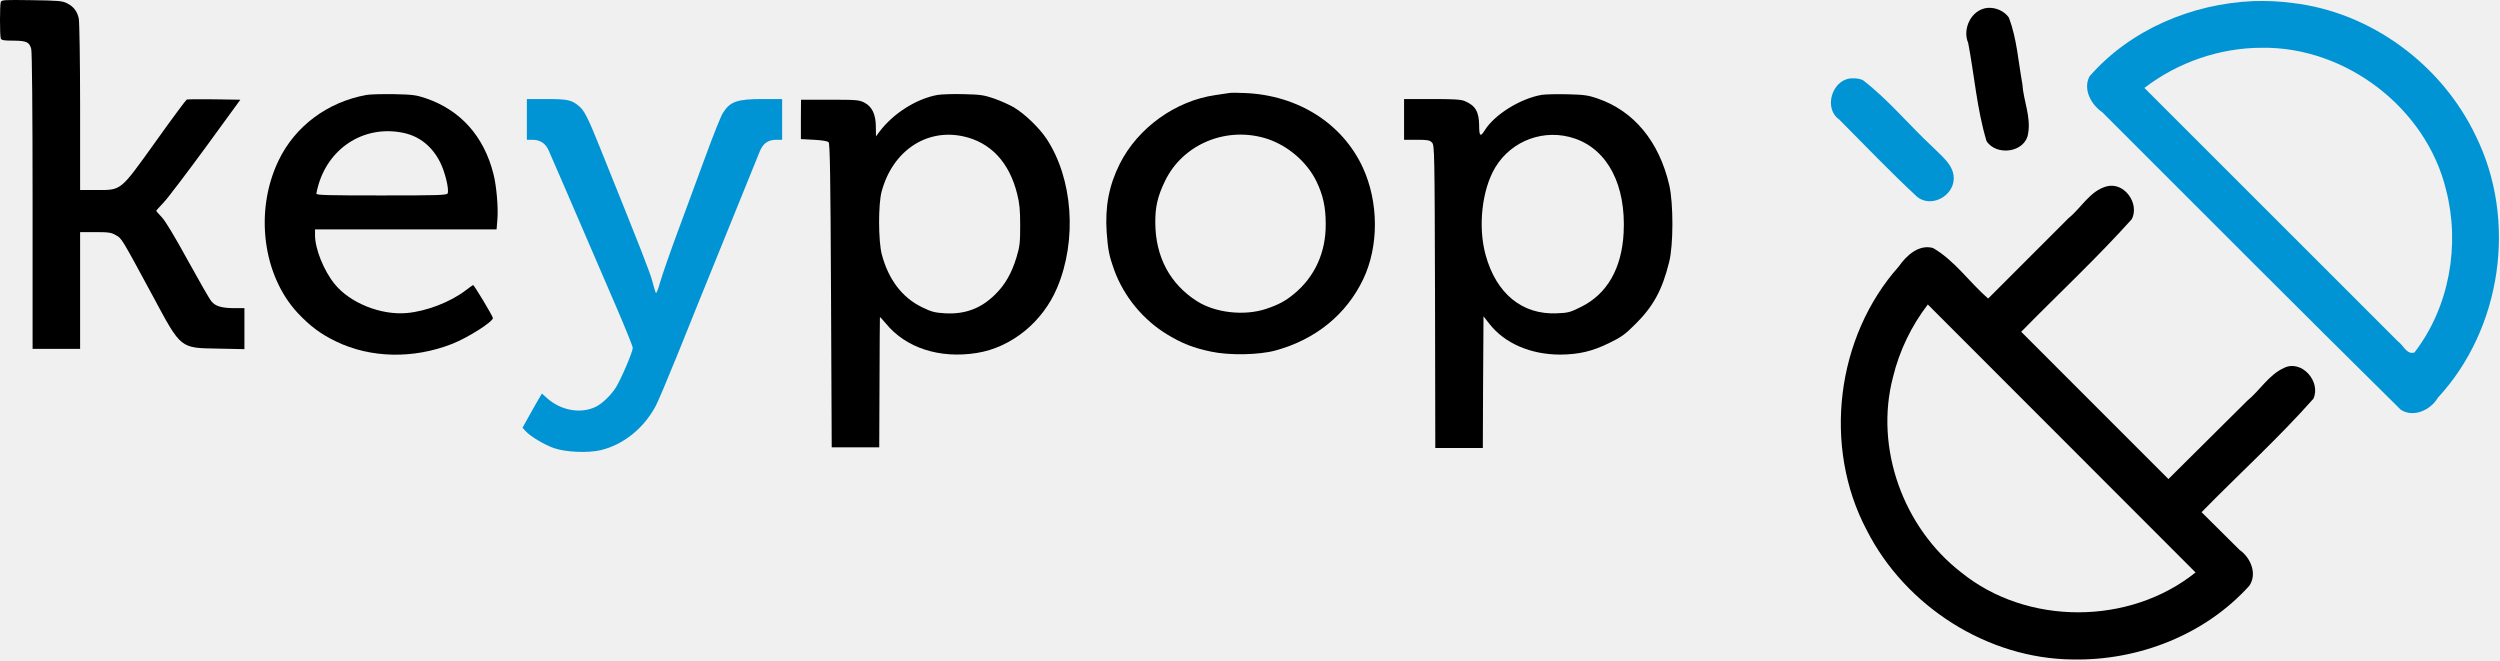
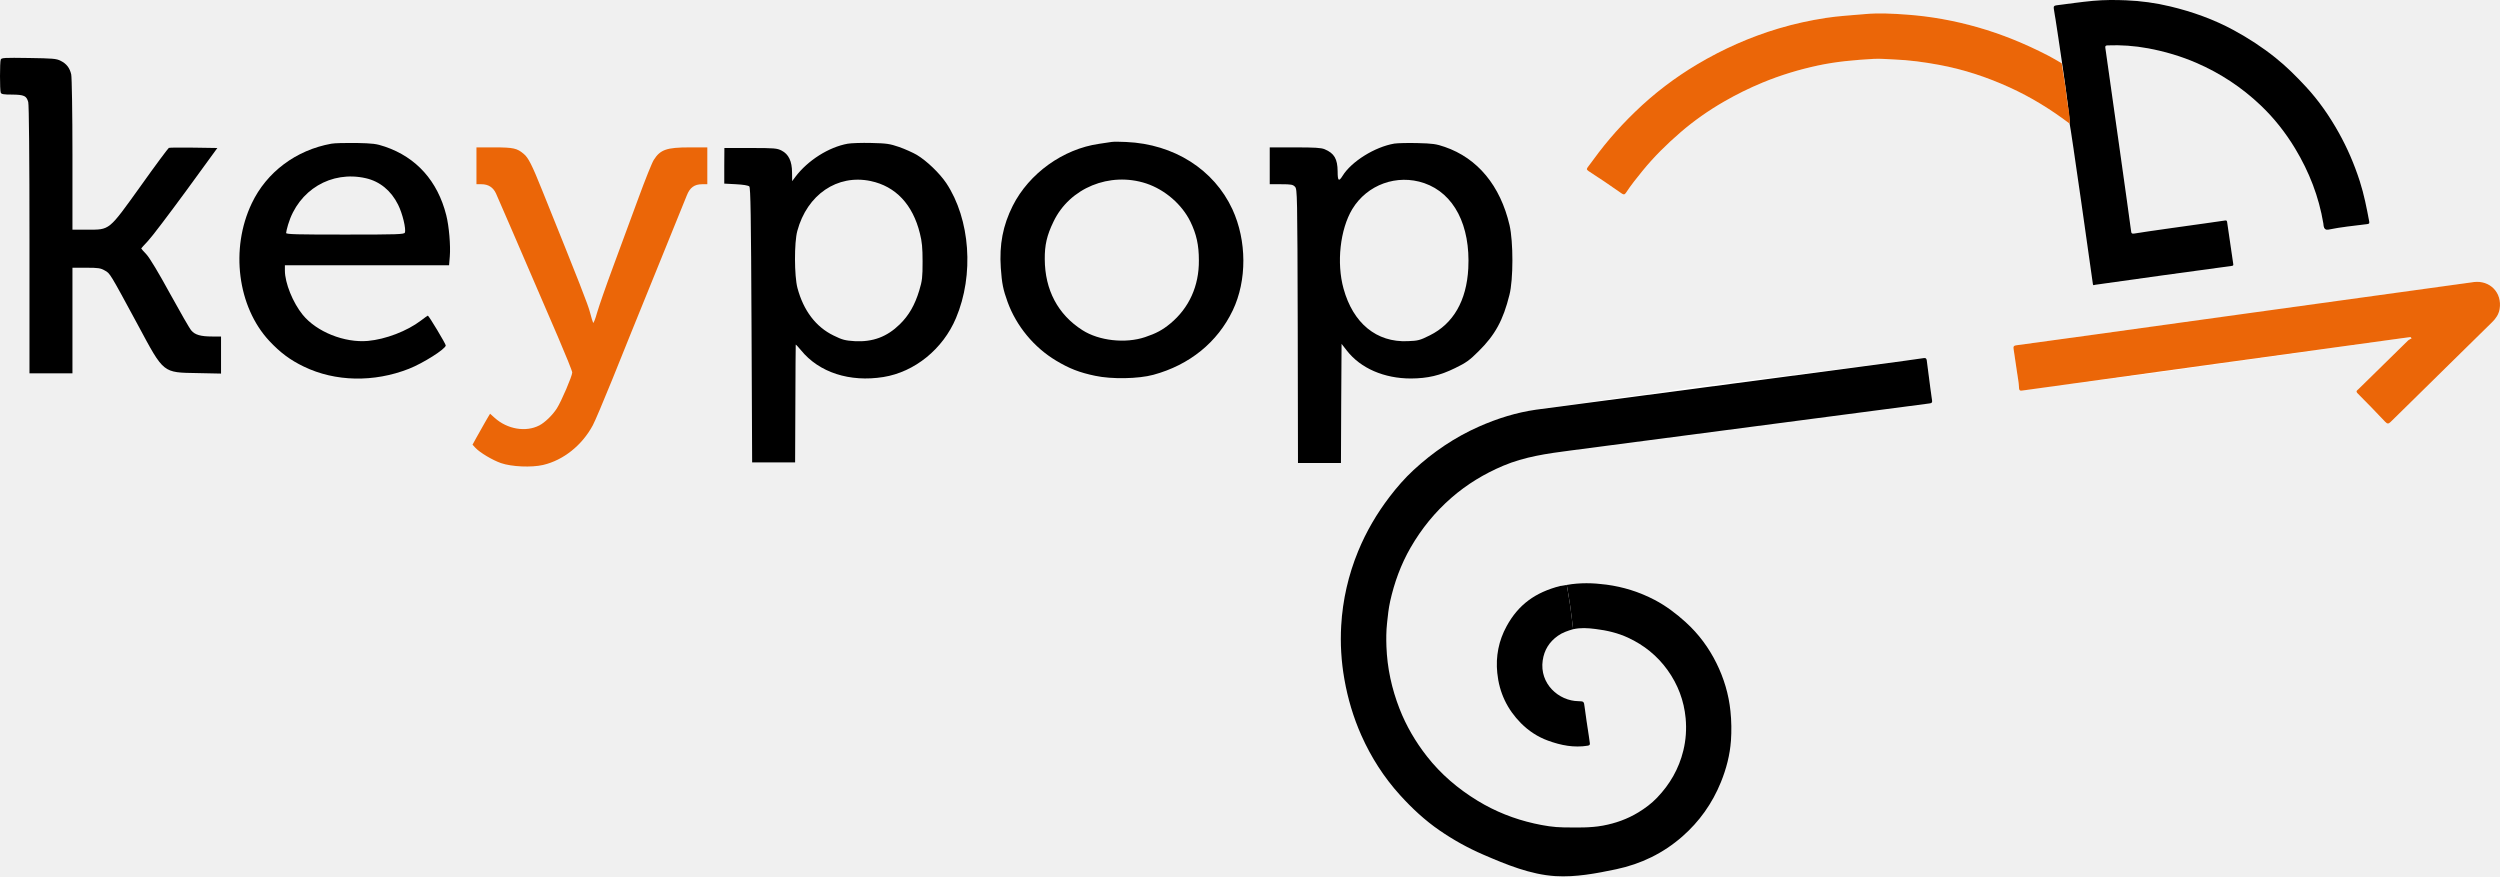
- <svg xmlns="http://www.w3.org/2000/svg" width="3885.8pt" height="1026.6pt" preserveAspectRatio="xMidYMid" version="1.0" viewBox="-1 0 3885.8 1026.6">
-   <g transform="matrix(.1 0 0 -.1 -805.7 1009.2)">
-     <g transform="matrix(10.532 0 0 -10.532 19217 16078)">
-       <g transform="matrix(.2004 0 0 -.2004 -1168.8 1405.9)" stroke-width=".541">
-         <g>
-           <path d="m546 4165c-8-21-8-248 0-269 5-13 23-16 93-16 97-1 117-10 131-61 6-21 10-455 10-1121v-1088h350v860h113c97 0 117-3 151-23 43-24 38-16 271-447 211-393 199-383 483-388l192-4v302h-72c-94 0-141 14-170 49-14 15-91 151-174 301-91 167-165 290-191 318-24 25-43 47-43 49s25 29 55 61c30 31 169 215 310 407l255 350-192 3c-106 1-197 1-203-2-5-2-109-141-229-310-265-369-249-356-438-356h-118v613c0 336-5 630-10 651-12 53-38 87-86 111-35 18-63 20-260 23-199 3-222 2-228-13z" />
-           <path d="m9590 3494c-14-2-59-9-100-15-293-42-570-241-703-505-80-160-110-315-97-506 9-128 19-176 55-276 71-196 215-371 396-479 107-64 188-96 317-123 134-29 353-25 474 8 295 80 523 265 647 525 116 243 115 567-3 823-150 324-476 531-864 548-53 3-108 3-122 0zm285-338c152-51 290-170 359-311 49-101 69-189 69-315 2-208-80-388-232-514-64-53-116-81-206-111-160-54-376-30-511 57-199 127-305 327-306 578-1 114 17 194 71 305 131 275 458 409 756 311z" />
-           <path d="m3238 3480c-287-52-527-231-648-486-176-369-116-842 143-1120 89-95 169-155 281-209 256-124 571-130 856-18 117 46 299 162 300 190 0 13-138 243-146 243-2 0-27-18-56-40-113-86-288-153-432-166-191-17-418 74-531 213-80 98-145 259-145 360v43h1337l6 73c7 86-6 245-29 335-70 278-243 471-499 558-71 24-98 27-235 30-85 1-176-1-202-6zm281-281c114-26 206-101 263-216 36-72 66-197 55-227-6-14-56-16-487-16-391 0-480 2-480 13 0 7 7 38 16 68 84 282 351 442 633 378z" />
-           <path d="m7443 3480c-154-28-324-135-426-270l-26-35-1 70c0 92-28 150-85 179-37 19-58 21-253 21h-213l-1-145v-145l95-5c59-3 101-10 109-18 10-10 14-234 18-1130l5-1117h350l2 475c1 261 2 479 3 483 0 4 19-16 43-45 147-181 397-262 671-218 255 41 485 228 591 480 149 352 116 805-79 1099-54 80-158 181-240 230-31 18-95 47-143 64-79 27-103 30-228 33-77 2-163-1-192-6zm187-304c204-43 343-191 401-426 17-67 22-116 22-230 0-129-3-155-27-235-36-119-85-204-159-276-104-102-220-145-367-137-77 5-99 10-172 46-144 70-245 203-294 387-26 98-27 371-1 465 80 296 326 463 597 406z" />
-           <path d="m11895 3481c-159-27-350-146-422-263-31-50-40-41-40 36-1 102-27 148-106 181-29 12-80 15-242 15h-205v-300h93c83 0 96-3 113-21 18-20 19-56 22-1135l2-1114h350l2 485 3 485 43-55c112-144 304-227 522-227 137 1 236 24 360 85 89 43 118 64 191 137 134 132 200 253 251 459 32 124 32 433 1 567-75 322-260 546-528 638-69 24-99 28-220 31-77 2-162 0-190-4zm243-322c243-84 377-344 359-694-14-264-122-451-314-546-80-40-95-44-180-47-253-11-444 145-522 428-58 209-28 482 71 647 121 200 364 288 586 212z" />
-         </g>
-         <path d="m4420 3300v-150h41c55 0 95-25 118-75 16-36 170-390 505-1169 64-149 116-278 116-289 0-28-88-234-125-292-35-55-97-115-143-139-110-57-261-31-363 61l-38 34-14-23c-13-22-29-49-100-176l-29-53 23-25c37-40 140-101 209-125 87-30 248-37 343-15 166 39 318 161 405 324 17 31 87 197 156 367 68 171 229 567 356 880 127 314 241 594 253 624 25 64 62 91 125 91h42v300h-144c-187 0-239-18-292-102-14-21-70-161-125-311s-148-400-205-556c-58-156-117-326-132-378-14-51-29-88-32-81-4 7-15 45-25 83-15 61-84 237-390 996-83 207-113 266-150 296-54 46-84 53-240 53h-145z" fill="#0194d5" />
-       </g>
-     </g>
-     <g transform="matrix(156.28 0 0 -156.28 33966 12778)" fill-rule="evenodd" featurekey="nRdZyp-0">
-       <g fill-rule="evenodd">
-         <path d="m43.697 35.715c-1.688 0.443-2.527 2.138-3.814 3.167-2.667 2.666-5.331 5.335-7.999 7.999-1.867-1.623-3.315-3.772-5.479-5.028-1.423-0.393-2.654 0.758-3.404 1.832-6.247 7.011-7.59 17.925-3.193 26.225 3.844 7.575 12.016 12.812 20.533 12.866 6.509 0.12 13.127-2.458 17.521-7.333 0.816-1.192 0.12-2.808-0.971-3.565-1.263-1.246-2.524-2.494-3.778-3.75 3.693-3.776 7.624-7.336 11.123-11.287 0.777-1.7-1.171-3.926-2.928-3.06-1.526 0.695-2.389 2.235-3.657 3.268-2.612 2.594-5.222 5.19-7.835 7.782-4.883-4.88-9.763-9.761-14.643-14.645 3.664-3.735 7.513-7.316 11.001-11.203 0.789-1.539-0.73-3.708-2.477-3.267zm-17.73 11.836c8.845 8.861 17.699 17.713 26.547 26.57-6.564 5.27-16.764 5.307-23.31-0.008-5.742-4.433-8.642-12.354-6.78-19.422 0.631-2.619 1.827-5.085 3.463-7.222l0.07 0.072z" />
-         <path d="m58.275 17.297c-6.117 0.259-12.24 2.824-16.303 7.479-0.685 1.291 0.165 2.826 1.268 3.575 9.879 9.876 19.739 19.771 29.681 29.584 1.276 0.834 2.981 0.023 3.69-1.186 6.348-6.86 7.925-17.647 3.775-26.04-3.36-7.075-10.431-12.329-18.243-13.226-1.281-0.172-2.576-0.224-3.868-0.185zm0.824 4.641c8.338-0.122 16.338 5.975 18.32 14.092 1.437 5.499 0.344 11.709-3.137 16.217-0.787 0.234-1.103-0.742-1.635-1.104-8.406-8.404-16.816-16.805-25.22-25.211 3.323-2.548 7.478-3.99 11.672-3.994z" fill="#0194d5" />
-         <path d="m18.162 24.988c-1.831 0.221-2.653 2.998-1.088 4.083 2.567 2.588 5.124 5.264 7.776 7.716 1.363 1.059 3.497-0.045 3.609-1.721 0.105-1.406-1.192-2.339-2.068-3.238-2.361-2.186-4.412-4.713-6.975-6.682-0.391-0.173-0.833-0.187-1.254-0.158z" fill="#0194d5" />
-         <path d="m31.816 17.971c-1.591 0.162-2.526 2.075-1.914 3.493 0.623 3.249 0.864 6.581 1.824 9.754 0.982 1.527 3.872 1.147 4.135-0.757 0.298-1.668-0.472-3.278-0.573-4.931-0.404-2.202-0.542-4.485-1.337-6.59-0.47-0.672-1.325-1.033-2.135-0.969z" />
+ <svg xmlns="http://www.w3.org/2000/svg" version="1.1" id="Calque_1" x="0px" y="0px" viewBox="0 0 2206.508 773.475" xml:space="preserve" width="2206.508" height="773.475">
+   <defs id="defs1197" />
+   <style type="text/css" id="style1164">
+ 	.st0{fill:#FFFFFF;}
+ 	.st1{fill:#009FE3;}
+ </style>
+   <g id="g1178" transform="translate(165.5037,-747.5425)">
+     <path class="st0" d="m 1654.11,803.35 c -3.89,-2.23 -7.7,-4.62 -11.68,-6.67 -20.08,-10.36 -40.83,-18.96 -62.63,-25.15 -20.45,-5.81 -41.25,-9.58 -62.35,-11.1 -12.23,-0.88 -24.54,-1.62 -36.95,-0.46 -11.42,1.06 -22.89,1.6 -34.26,3.35 -14.18,2.19 -28.16,5.22 -41.91,9.34 -25.19,7.54 -49.07,18.12 -71.64,31.53 -19.98,11.87 -38.39,25.91 -55.1,42.1 -7.74,7.51 -15.17,15.31 -22.16,23.55 -6.84,8.06 -13.17,16.46 -19.36,25 -1.06,1.45 -1.67,2.31 0.58,3.75 9.81,6.31 19.46,12.87 29,19.59 1.96,1.38 2.9,1.14 4,-0.54 4.45,-6.78 9.5,-13.08 14.62,-19.37 10.06,-12.34 21.36,-23.46 33.35,-33.82 11.96,-10.33 24.93,-19.41 38.63,-27.31 10.9,-6.28 22.18,-11.84 33.84,-16.68 15.9,-6.59 32.23,-11.52 49.05,-15.14 16.18,-3.48 32.57,-4.88 49.01,-5.81 5.93,-0.34 11.93,0.28 17.89,0.5 13.58,0.51 26.91,2.36 40.23,4.82 21.39,3.96 41.86,10.75 61.61,19.71 19.01,8.62 36.69,19.51 53.32,32.13 0.62,0.84 0.84,1.76 0.97,2.83 0.96,7.98 1.73,16 3.2,23.88 1.91,10.28 2.87,20.68 4.54,30.99 1.33,8.19 2.07,16.47 3.24,24.68 1.47,10.33 3.14,20.64 4.65,30.97 1.36,9.33 2.67,18.67 3.9,28.02 0.23,1.77 0.79,1.08 1.95,0.89 4.66,-0.79 9.37,-1.22 14.06,-1.85 6.07,-0.81 12.13,-1.66 18.18,-2.53 8.57,-1.23 17.14,-2.52 25.72,-3.73 6.32,-0.89 12.65,-1.65 18.97,-2.54 8.58,-1.21 17.14,-2.53 25.71,-3.73 6.07,-0.85 12.15,-1.61 18.23,-2.35 1.11,-0.13 1.25,-0.71 1.12,-1.57 -1.82,-12.34 -3.7,-24.68 -5.41,-37.03 -0.28,-2.03 -1.54,-1.48 -2.52,-1.35 -5.3,0.7 -10.58,1.53 -15.87,2.28 -6.06,0.86 -12.12,1.68 -18.18,2.55 -8.57,1.23 -17.14,2.5 -25.72,3.73 -6.44,0.92 -12.92,1.61 -19.3,2.81 -2.39,0.45 -3.03,-0.08 -3.2,-2.26 -0.22,-2.93 -0.53,-5.87 -0.94,-8.78 -1.21,-8.58 -2.49,-17.14 -3.74,-25.71 -0.96,-6.55 -1.96,-13.1 -2.89,-19.65 -1.15,-8.08 -2.29,-16.16 -3.37,-24.24 -0.88,-6.58 -1.59,-13.19 -2.52,-19.76 -1.19,-8.45 -2.52,-16.87 -3.77,-25.31 -0.98,-6.68 -1.92,-13.37 -2.88,-20.05 -0.87,-6.05 -1.74,-12.11 -2.62,-18.16 -0.21,-1.46 0.26,-2 1.88,-2.07 12.05,-0.49 24.08,0.39 35.85,2.58 14.6,2.72 28.84,6.88 42.6,12.83 21.13,9.13 39.96,21.58 56.59,37.33 11.94,11.31 22.07,24.14 30.59,38.28 12.39,20.54 20.94,42.43 24.9,66.15 0.26,1.55 -2.29,6.84 4.34,5.46 11.21,-2.33 22.68,-3.41 34.06,-4.85 1.63,-0.21 2.46,-0.45 2.13,-2.2 -2.26,-12.04 -4.6,-24.06 -8.37,-35.76 -4.81,-14.9 -10.94,-29.19 -18.59,-42.88 -8.1,-14.48 -17.49,-28.06 -28.71,-40.21 -8.43,-9.14 -17.25,-17.96 -27.03,-25.79 -11.51,-9.23 -23.77,-17.21 -36.7,-24.25 -17.71,-9.64 -36.53,-16.35 -56.07,-21.06 -12.79,-3.08 -25.86,-4.89 -38.97,-5.43 -9.7,-0.4 -19.46,-0.43 -29.23,0.46 -10.84,0.99 -21.57,2.59 -32.34,3.95 -3.02,0.38 -2.56,1.82 -2.33,3.54 0.4,3.02 1,6.01 1.47,9.03 0.99,6.41 2.02,12.83 2.91,19.25 0.86,6.41 1.61,12.86 2.42,19.29 z m -431.16,499.53 c 6.53,0.4 12.95,-1.05 19.63,-0.22 10.05,1.25 19.69,3.44 28.81,7.67 14.03,6.51 25.79,15.93 34.86,28.53 9.2,12.79 14.6,27.17 16.03,42.74 0.86,9.45 0.24,18.96 -2.07,28.41 -3.93,16.1 -11.92,29.85 -23.21,41.61 -4.8,4.99 -10.47,9.25 -16.51,12.93 -9.72,5.92 -20.19,9.62 -31.31,11.67 -11.42,2.11 -22.98,1.62 -34.5,1.55 -8.85,-0.05 -17.59,-1.53 -26.17,-3.47 -17.67,-3.98 -34.36,-10.59 -49.87,-20.06 -17.22,-10.51 -32.41,-23.4 -44.82,-39.3 -9.97,-12.77 -18.14,-26.68 -24.06,-41.86 -6.88,-17.66 -10.88,-35.92 -11.56,-54.83 -0.25,-6.84 -0.23,-13.71 0.52,-20.61 0.7,-6.49 1.33,-13.02 2.74,-19.33 3.73,-16.64 9.48,-32.59 18.05,-47.46 9.61,-16.67 21.51,-31.36 36.07,-44.01 13.71,-11.93 28.95,-21.16 45.64,-28.22 18.9,-7.99 38.94,-10.81 59.04,-13.42 6.46,-0.84 12.93,-1.58 19.37,-2.5 8.44,-1.2 16.86,-2.58 25.31,-3.76 6.45,-0.9 12.88,-1.88 19.37,-2.58 8.21,-0.89 16.33,-2.67 24.53,-3.66 8.5,-1.02 16.93,-2.49 25.46,-3.35 10.24,-1.04 192.99,-24.38 203.21,-25.76 1.9,-0.26 2.53,-0.7 2.28,-2.5 -0.54,-3.79 -1.07,-7.57 -1.57,-11.37 -1.06,-8.1 -2.11,-16.2 -3.15,-24.3 -0.19,-1.45 -1.04,-2.14 -2.4,-1.89 -9.27,1.74 -191.27,23.97 -200.6,25.23 -12.11,1.64 -24.16,3.68 -36.26,5.4 -10.11,1.44 -20.26,2.55 -30.37,3.99 -12.1,1.72 -24.16,3.68 -36.26,5.44 -12.99,1.89 -26,3.64 -38.99,5.51 -17.46,2.51 -34.13,7.76 -50.23,14.87 -21.46,9.48 -40.6,22.48 -57.8,38.37 -7.8,7.2 -14.76,15.23 -21.18,23.63 -11.3,14.79 -20.67,30.76 -27.77,48.05 -8.65,21.06 -13.65,43 -14.95,65.62 -0.91,15.84 0.03,31.68 2.82,47.46 3.03,17.13 7.9,33.57 14.95,49.43 8.61,19.39 19.96,37.08 34.17,52.76 10.48,11.57 21.91,22.25 34.86,31.15 12.19,8.38 25.03,15.51 38.63,21.39 20.41,8.83 41.73,17.63 63.79,18.96 17.75,1.06 35.62,-2.31 53.32,-6.03 22.06,-4.64 41.63,-14.14 58.47,-28.87 15.08,-13.19 26.49,-29.25 34.09,-47.94 4.8,-11.82 8,-24.07 8.9,-36.69 0.61,-8.61 0.46,-17.35 -0.43,-26.08 -1.52,-14.94 -5.78,-29.04 -12.34,-42.32 -6.73,-13.6 -15.65,-25.75 -27.05,-36.09 -8.46,-7.67 -17.43,-14.5 -27.51,-19.77 -13.41,-7.01 -27.6,-11.52 -42.71,-13.51 -11.71,-1.55 -23.26,-1.83 -34.87,0.27 -1.62,-0.57 -3.03,0.34 -4.53,0.65 -21.73,4.46 -38.07,16.55 -48.61,35.85 -6.94,12.71 -9.71,26.48 -8.21,41.26 1.77,17.42 8.81,32.09 20.93,44.31 6.72,6.78 14.69,12.03 23.78,15.35 11.38,4.16 22.98,6.49 35.17,4.48 1.61,-0.27 2.01,-0.87 1.84,-2.23 -0.3,-2.29 -0.63,-4.58 -0.97,-6.86 -1.24,-8.38 -2.63,-16.73 -3.66,-25.13 -0.58,-4.74 -0.68,-5.02 -5.37,-5.07 -17.63,-0.2 -34.56,-15.52 -31.6,-35.97 1.33,-9.22 5.78,-16.3 13.3,-21.67 4.11,-2.91 8.78,-4.43 13.53,-5.85 z M 1962.02,1045 c 0.33,0.4 0.66,0.8 0.98,1.19 -1.12,0.67 -2.42,1.15 -3.32,2.03 -14.56,14.22 -29.08,28.49 -43.59,42.77 -1.07,1.05 -2.81,1.72 -0.71,3.82 8.21,8.19 16.25,16.56 24.23,24.97 1.79,1.88 2.81,2.21 4.88,0.17 11.43,-11.25 22.6,-22.76 34.26,-33.8 18.76,-17.76 36.86,-36.23 55.35,-54.28 3.37,-3.29 5.8,-6.98 6.56,-11.52 2.43,-14.66 -8.7,-25.56 -22.68,-23.87 -10.44,1.27 -20.82,3.05 -31.24,4.52 -8.14,1.15 -16.31,2.13 -24.46,3.28 -10.42,1.47 -20.82,3.09 -31.23,4.57 -8.14,1.15 -16.31,2.12 -24.46,3.28 -10.42,1.47 -20.82,3.09 -31.23,4.57 -8.14,1.15 -16.31,2.14 -24.46,3.27 -8.77,1.22 -17.52,2.57 -26.29,3.79 -8.27,1.16 -16.56,2.17 -24.83,3.34 -8.26,1.18 -16.47,2.64 -24.74,3.68 -8.42,1.06 -16.78,2.51 -25.24,3.36 -8.28,0.83 -94.45,12.33 -102.69,13.55 -10.92,1.61 -21.83,3.3 -32.79,4.59 -3,0.35 -2.91,1.53 -2.56,3.73 1.05,6.59 2.03,13.19 2.93,19.8 0.61,4.46 1.54,8.87 1.77,13.4 0.05,0.97 -0.19,3.54 2.41,3.12 3.91,-0.64 7.81,-1.38 11.73,-1.95 8.13,-1.19 94.25,-12.12 102.39,-13.26 6.74,-0.94 13.48,-1.87 20.22,-2.81 8.14,-1.15 16.27,-2.31 24.41,-3.46 8.64,-1.22 17.29,-2.45 25.93,-3.66 8.14,-1.14 16.28,-2.28 24.43,-3.4 6.62,-0.91 13.25,-1.75 19.86,-2.68 8.26,-1.17 16.51,-2.41 24.77,-3.6 8.64,-1.24 17.28,-2.48 25.92,-3.7 8.01,-1.13 16.03,-2.24 24.04,-3.36 6.87,-0.96 13.73,-1.93 20.6,-2.87 6.28,-0.88 12.56,-1.73 18.85,-2.58 z" id="path1166" />
+     <path d="m 1217.33,1263.79 c 11.61,-2.09 23.16,-1.81 34.87,-0.27 15.11,2 29.3,6.5 42.71,13.51 10.08,5.27 19.04,12.1 27.51,19.77 11.4,10.34 20.32,22.49 27.05,36.09 6.56,13.27 10.82,27.38 12.34,42.32 0.89,8.73 1.05,17.47 0.43,26.08 -0.9,12.62 -4.09,24.87 -8.9,36.69 -7.6,18.7 -19,34.75 -34.09,47.94 -16.84,14.73 -36.4,24.23 -58.47,28.87 -17.7,3.72 -35.58,7.09 -53.32,6.03 -22.05,-1.32 -43.37,-10.13 -63.79,-18.96 -13.6,-5.88 -26.44,-13 -38.63,-21.39 -12.96,-8.91 -24.38,-19.58 -34.86,-31.15 -14.21,-15.68 -25.55,-33.38 -34.17,-52.76 -7.04,-15.85 -11.92,-32.29 -14.95,-49.43 -2.79,-15.78 -3.73,-31.62 -2.82,-47.46 1.3,-22.62 6.31,-44.56 14.95,-65.62 7.1,-17.28 16.47,-33.26 27.77,-48.05 6.42,-8.4 13.38,-16.43 21.18,-23.63 17.2,-15.89 36.33,-28.89 57.8,-38.37 16.11,-7.11 32.77,-12.36 50.23,-14.87 12.99,-1.87 333.2,-43.83 342.47,-45.57 1.36,-0.25 2.21,0.44 2.4,1.89 1.04,8.1 2.08,16.2 3.15,24.3 0.5,3.79 1.03,7.58 1.57,11.37 0.25,1.79 -0.38,2.24 -2.28,2.5 -10.21,1.38 -310.78,40.76 -317.24,41.6 -20.1,2.61 -40.14,5.42 -59.04,13.42 -16.69,7.06 -31.93,16.3 -45.64,28.22 -14.55,12.66 -26.45,27.34 -36.07,44.01 -8.57,14.87 -14.33,30.81 -18.05,47.46 -1.41,6.31 -2.04,12.84 -2.74,19.33 -0.74,6.9 -0.77,13.77 -0.52,20.61 0.69,18.91 4.68,37.17 11.56,54.83 5.92,15.19 14.09,29.09 24.06,41.86 12.41,15.9 27.6,28.79 44.82,39.3 15.51,9.47 32.2,16.08 49.87,20.06 8.58,1.93 17.32,3.41 26.17,3.47 11.52,0.07 23.08,0.56 34.5,-1.55 11.11,-2.05 21.59,-5.75 31.31,-11.67 6.05,-3.68 11.72,-7.93 16.51,-12.93 11.29,-11.76 19.28,-25.51 23.21,-41.61 2.31,-9.45 2.93,-18.96 2.07,-28.41 -1.42,-15.57 -6.83,-29.95 -16.03,-42.74 -9.07,-12.61 -20.83,-22.03 -34.86,-28.53 -9.12,-4.23 -18.76,-6.43 -28.81,-7.67 -6.68,-0.83 -13.21,-1.19 -19.63,0.22 -0.84,-6.81 -1.58,-13.63 -2.55,-20.42 -0.88,-6.26 -2.02,-12.46 -3.05,-18.69 z" id="path1168" />
+     <path d="m 1648.74,764.79 c -0.47,-3.01 -1.07,-6.01 -1.47,-9.03 -0.23,-1.72 -0.69,-3.16 2.33,-3.54 10.78,-1.36 21.5,-2.96 32.34,-3.95 9.77,-0.89 19.53,-0.86 29.23,-0.46 13.11,0.54 26.19,2.35 38.97,5.43 19.53,4.7 38.36,11.42 56.07,21.06 12.93,7.04 25.19,15.02 36.7,24.25 9.78,7.83 18.59,16.66 27.03,25.79 11.22,12.15 20.61,25.73 28.71,40.21 7.65,13.68 13.79,27.98 18.59,42.88 3.77,11.7 6.11,23.71 8.37,35.76 0.33,1.75 -0.5,2 -2.13,2.2 -11.38,1.44 -22.85,2.52 -34.06,4.85 -4.36,0.75 -4.09,-3.91 -4.34,-5.46 -3.96,-23.72 -12.51,-45.61 -24.9,-66.15 -8.52,-14.13 -18.65,-26.96 -30.59,-38.28 -16.63,-15.76 -35.46,-28.2 -56.59,-37.33 -13.77,-5.95 -28,-10.11 -42.6,-12.83 -11.78,-2.19 -23.8,-3.07 -35.85,-2.58 -1.61,0.07 -2.09,0.61 -1.88,2.07 0.88,6.05 22.5,158.74 22.72,161.67 0.16,2.18 0.8,2.71 3.2,2.26 6.39,-1.2 57.14,-8.22 63.2,-9.08 5.29,-0.75 10.57,-1.59 15.87,-2.28 0.98,-0.13 2.24,-0.68 2.52,1.35 1.72,12.36 3.6,24.69 5.41,37.03 0.13,0.86 -0.02,1.43 -1.12,1.57 -6.08,0.74 -116.21,15.94 -120.87,16.73 -1.16,0.2 -1.72,0.89 -1.95,-0.89 -1.23,-9.35 -19.87,-140.52 -20.49,-141.37 0.58,-7.48 -11.42,-85.46 -12.42,-91.88 z" id="path1170" />
+     <path class="st1" d="m 1654.11,803.35 c 1.6,10.42 3.6,20.8 4.65,31.27 0.74,7.36 2.98,14.56 2.41,22.06 -16.62,-12.62 -34.31,-23.51 -53.32,-32.13 -19.75,-8.96 -40.22,-15.75 -61.61,-19.71 -13.32,-2.46 -26.65,-4.31 -40.23,-4.82 -5.96,-0.22 -11.95,-0.84 -17.89,-0.5 -16.44,0.93 -32.83,2.34 -49.01,5.81 -16.82,3.62 -33.15,8.55 -49.05,15.14 -11.66,4.83 -22.94,10.4 -33.84,16.68 -13.7,7.89 -26.68,16.98 -38.63,27.31 -11.99,10.36 -23.29,21.48 -33.35,33.82 -5.12,6.29 -10.17,12.59 -14.62,19.37 -1.11,1.69 -2.05,1.92 -4,0.54 -9.54,-6.71 -19.19,-13.28 -29,-19.59 -2.24,-1.44 -1.64,-2.3 -0.58,-3.75 6.19,-8.53 12.53,-16.94 19.36,-25 7,-8.24 14.42,-16.05 22.16,-23.55 16.71,-16.19 35.11,-30.23 55.1,-42.1 22.57,-13.41 46.44,-24 71.64,-31.53 13.75,-4.11 27.73,-7.15 41.91,-9.34 11.37,-1.75 22.84,-2.29 34.26,-3.35 12.41,-1.16 24.72,-0.41 36.95,0.46 21.1,1.52 41.91,5.29 62.35,11.1 21.8,6.19 42.55,14.79 62.63,25.15 4.01,2.05 7.82,4.43 11.71,6.66 z" id="path1172" style="fill:#eb6608;fill-opacity:1" />
+     <path class="st1" d="m 1962.02,1045 c -6.29,0.85 -339.24,46.68 -343.15,47.31 -2.6,0.42 -2.36,-2.15 -2.41,-3.12 -0.23,-4.53 -1.17,-8.94 -1.77,-13.4 -0.9,-6.61 -1.88,-13.21 -2.93,-19.8 -0.35,-2.19 -0.44,-3.37 2.56,-3.73 10.96,-1.28 393.23,-54.52 403.67,-55.79 13.98,-1.7 25.11,9.2 22.68,23.87 -0.75,4.54 -3.19,8.23 -6.56,11.52 -18.49,18.05 -78.18,76.83 -89.62,88.08 -2.07,2.04 -3.09,1.71 -4.88,-0.17 -7.98,-8.41 -16.02,-16.78 -24.23,-24.97 -2.1,-2.09 -0.36,-2.77 0.71,-3.82 14.51,-14.28 29.02,-28.54 43.59,-42.77 0.91,-0.88 2.21,-1.36 3.32,-2.03 -0.32,-0.38 -0.65,-0.78 -0.98,-1.18 z" id="path1174" style="fill:#eb6608;fill-opacity:1" />
+     <path d="m 1217.33,1263.79 c 0,0 2.17,12.43 3.07,18.67 0.97,6.79 1.71,13.61 2.55,20.42 -4.75,1.42 -9.42,2.93 -13.54,5.88 -7.52,5.37 -11.97,12.45 -13.3,21.67 -2.96,20.45 13.97,35.77 31.6,35.97 4.69,0.05 4.79,0.33 5.37,5.07 1.03,8.4 2.42,16.76 3.66,25.13 0.34,2.29 0.68,4.57 0.97,6.86 0.17,1.36 -0.23,1.96 -1.84,2.23 -12.19,2.01 -23.79,-0.32 -35.17,-4.48 -9.09,-3.32 -17.06,-8.58 -23.78,-15.35 -12.12,-12.22 -19.16,-26.89 -20.93,-44.31 -1.5,-14.78 1.27,-28.55 8.21,-41.26 10.54,-19.31 25.5,-29.94 47.24,-35.56 1.49,-0.3 5.89,-0.94 5.89,-0.94 z" id="path1176" />
+   </g>
+   <g transform="matrix(0.5408288,0,0,0.5408288,1123.941,-722.4822)" id="g16" style="fill:#000000;fill-opacity:1">
+     <g transform="matrix(0.2004,0,0,-0.2004,-1168.8,1405.9)" fill="#fff" stroke-width="0.541" id="g14" style="fill:#000000;fill-opacity:1">
+       <g id="g545" transform="translate(-5077.836,-4300.858)">
+         <path d="m 546,4165 c -8,-21 -8,-248 0,-269 5,-13 23,-16 93,-16 97,-1 117,-10 131,-61 6,-21 10,-455 10,-1121 V 1610 h 350 v 860 h 113 c 97,0 117,-3 151,-23 43,-24 38,-16 271,-447 211,-393 199,-383 483,-388 l 192,-4 v 302 h -72 c -94,0 -141,14 -170,49 -14,15 -91,151 -174,301 -91,167 -165,290 -191,318 -24,25 -43,47 -43,49 0,2 25,29 55,61 30,31 169,215 310,407 l 255,350 -192,3 c -106,1 -197,1 -203,-2 -5,-2 -109,-141 -229,-310 -265,-369 -249,-356 -438,-356 h -118 v 613 c 0,336 -5,630 -10,651 -12,53 -38,87 -86,111 -35,18 -63,20 -260,23 -199,3 -222,2 -228,-13 z" id="path2" style="fill:#000000;fill-opacity:1" />
+         <path d="m 9590,3494 c -14,-2 -59,-9 -100,-15 -293,-42 -570,-241 -703,-505 -80,-160 -110,-315 -97,-506 9,-128 19,-176 55,-276 71,-196 215,-371 396,-479 107,-64 188,-96 317,-123 134,-29 353,-25 474,8 295,80 523,265 647,525 116,243 115,567 -3,823 -150,324 -476,531 -864,548 -53,3 -108,3 -122,0 z m 285,-338 c 152,-51 290,-170 359,-311 49,-101 69,-189 69,-315 2,-208 -80,-388 -232,-514 -64,-53 -116,-81 -206,-111 -160,-54 -376,-30 -511,57 -199,127 -305,327 -306,578 -1,114 17,194 71,305 131,275 458,409 756,311 z" id="path4" style="fill:#000000;fill-opacity:1" />
+         <path d="m 3238,3480 c -287,-52 -527,-231 -648,-486 -176,-369 -116,-842 143,-1120 89,-95 169,-155 281,-209 256,-124 571,-130 856,-18 117,46 299,162 300,190 0,13 -138,243 -146,243 -2,0 -27,-18 -56,-40 -113,-86 -288,-153 -432,-166 -191,-17 -418,74 -531,213 -80,98 -145,259 -145,360 v 43 h 1337 l 6,73 c 7,86 -6,245 -29,335 -70,278 -243,471 -499,558 -71,24 -98,27 -235,30 -85,1 -176,-1 -202,-6 z m 281,-281 c 114,-26 206,-101 263,-216 36,-72 66,-197 55,-227 -6,-14 -56,-16 -487,-16 -391,0 -480,2 -480,13 0,7 7,38 16,68 84,282 351,442 633,378 z" id="path6" style="fill:#000000;fill-opacity:1" />
+         <path d="m 7443,3480 c -154,-28 -324,-135 -426,-270 l -26,-35 -1,70 c 0,92 -28,150 -85,179 -37,19 -58,21 -253,21 h -213 l -1,-145 v -145 l 95,-5 c 59,-3 101,-10 109,-18 10,-10 14,-234 18,-1130 l 5,-1117 h 350 l 2,475 c 1,261 2,479 3,483 0,4 19,-16 43,-45 147,-181 397,-262 671,-218 255,41 485,228 591,480 149,352 116,805 -79,1099 -54,80 -158,181 -240,230 -31,18 -95,47 -143,64 -79,27 -103,30 -228,33 -77,2 -163,-1 -192,-6 z m 187,-304 c 204,-43 343,-191 401,-426 17,-67 22,-116 22,-230 0,-129 -3,-155 -27,-235 -36,-119 -85,-204 -159,-276 -104,-102 -220,-145 -367,-137 -77,5 -99,10 -172,46 -144,70 -245,203 -294,387 -26,98 -27,371 -1,465 80,296 326,463 597,406 z" id="path8" style="fill:#000000;fill-opacity:1" />
+         <path d="m 11895,3481 c -159,-27 -350,-146 -422,-263 -31,-50 -40,-41 -40,36 -1,102 -27,148 -106,181 -29,12 -80,15 -242,15 h -205 v -300 h 93 c 83,0 96,-3 113,-21 18,-20 19,-56 22,-1135 l 2,-1114 h 350 l 2,485 3,485 43,-55 c 112,-144 304,-227 522,-227 137,1 236,24 360,85 89,43 118,64 191,137 134,132 200,253 251,459 32,124 32,433 1,567 -75,322 -260,546 -528,638 -69,24 -99,28 -220,31 -77,2 -162,0 -190,-4 z m 243,-322 c 243,-84 377,-344 359,-694 -14,-264 -122,-451 -314,-546 -80,-40 -95,-44 -180,-47 -253,-11 -444,145 -522,428 -58,209 -28,482 71,647 121,200 364,288 586,212 z" id="path10" style="fill:#000000;fill-opacity:1" />
+         <path d="m 4420,3300 v -150 h 41 c 55,0 95,-25 118,-75 16,-36 170,-390 505,-1169 64,-149 116,-278 116,-289 0,-28 -88,-234 -125,-292 -35,-55 -97,-115 -143,-139 -110,-57 -261,-31 -363,61 l -38,34 -14,-23 c -13,-22 -29,-49 -100,-176 l -29,-53 23,-25 c 37,-40 140,-101 209,-125 87,-30 248,-37 343,-15 166,39 318,161 405,324 17,31 87,197 156,367 68,171 229,567 356,880 127,314 241,594 253,624 25,64 62,91 125,91 h 42 v 300 h -144 c -187,0 -239,-18 -292,-102 -14,-21 -70,-161 -125,-311 -55,-150 -148,-400 -205,-556 -58,-156 -117,-326 -132,-378 -14,-51 -29,-88 -32,-81 -4,7 -15,45 -25,83 -15,61 -84,237 -390,996 -83,207 -113,266 -150,296 -54,46 -84,53 -240,53 h -145 z" id="path12" style="fill:#eb6608;fill-opacity:1" />
      </g>
    </g>
  </g>
</svg>
